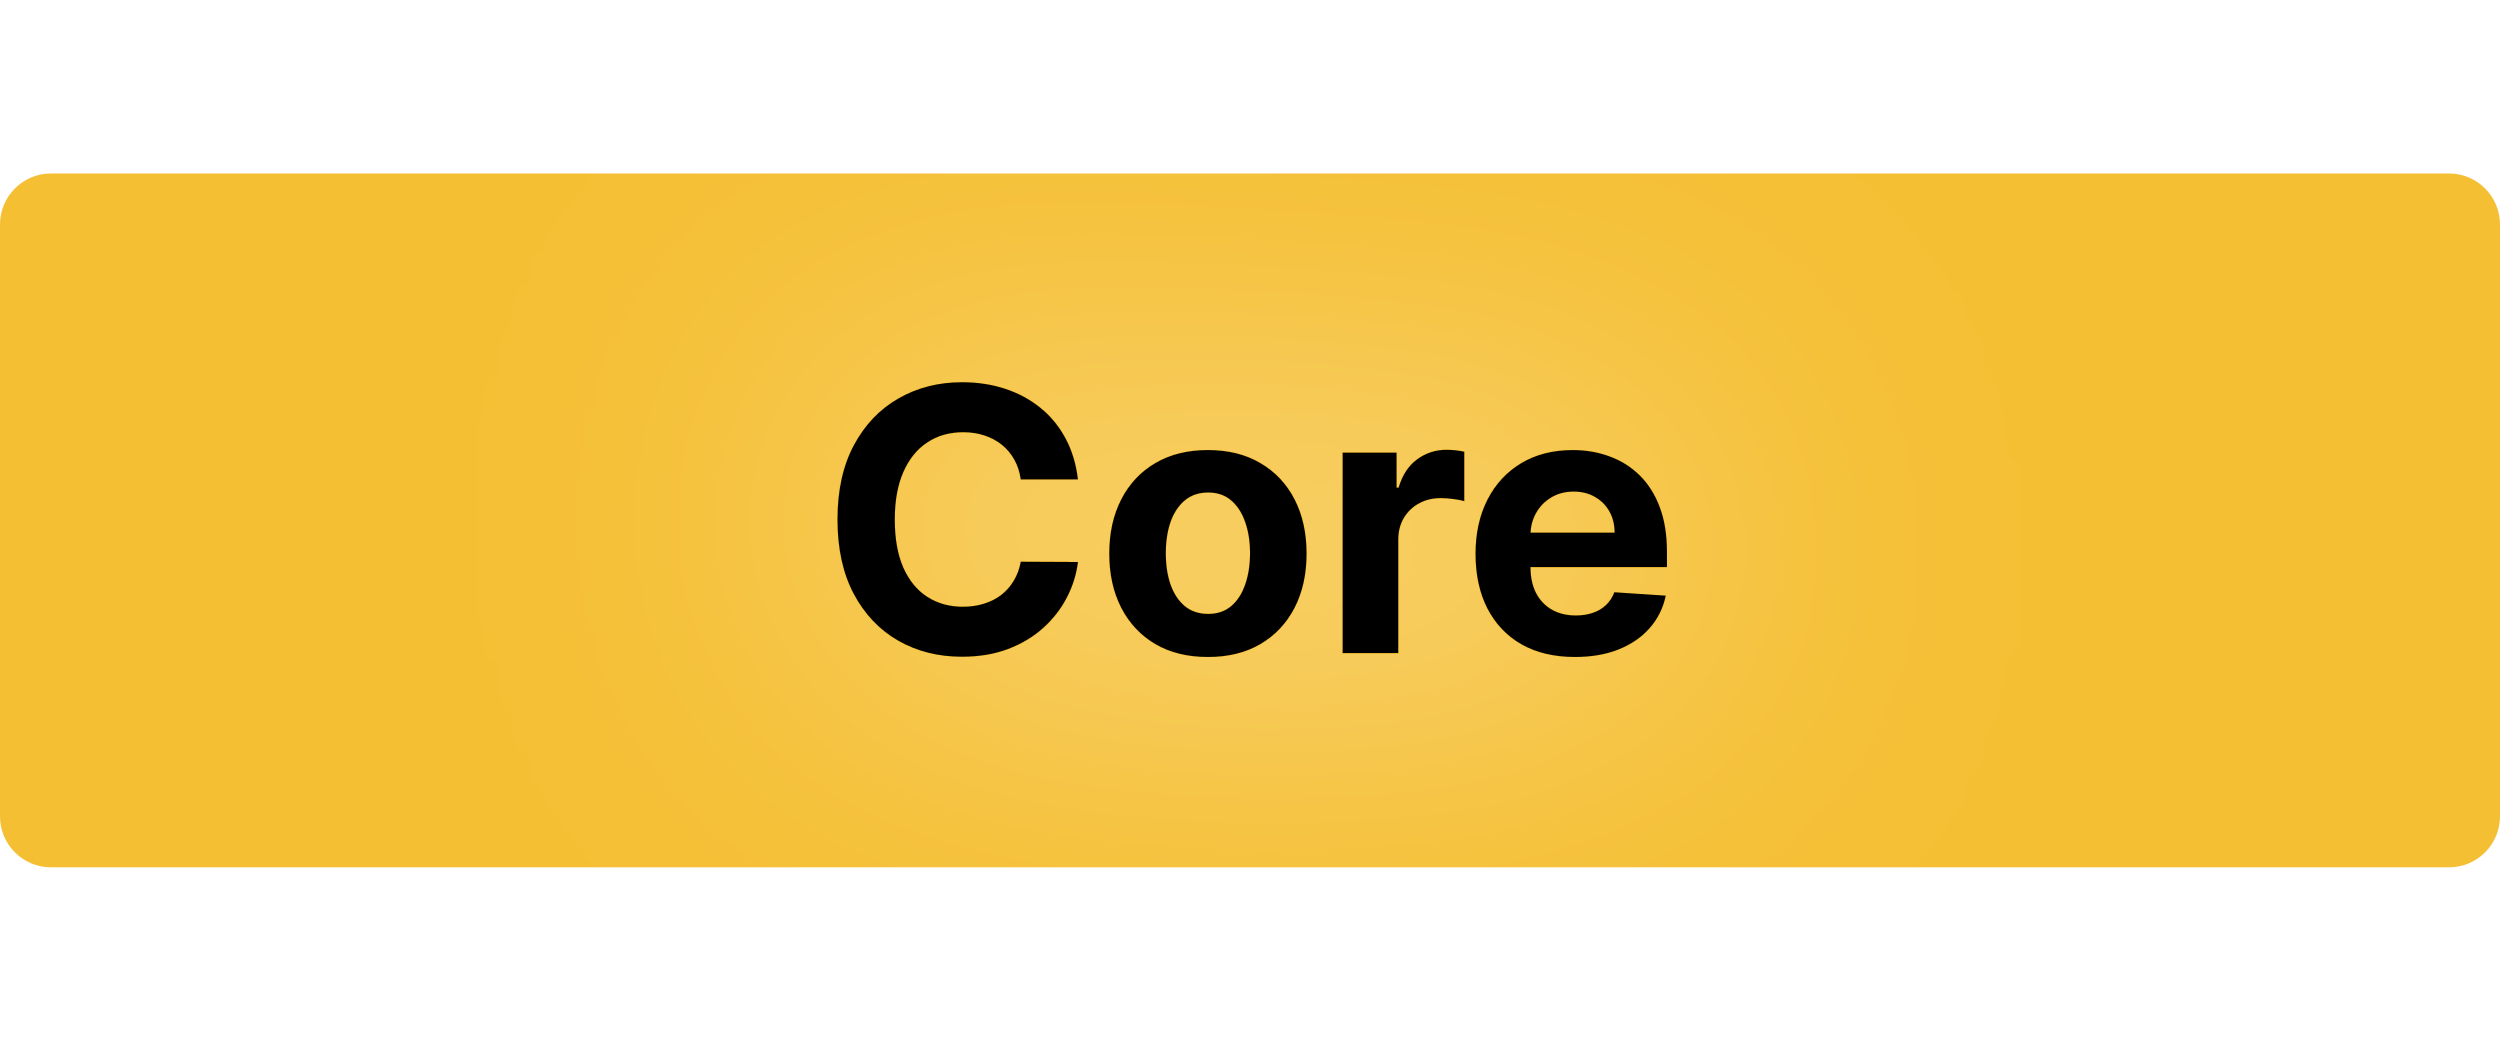
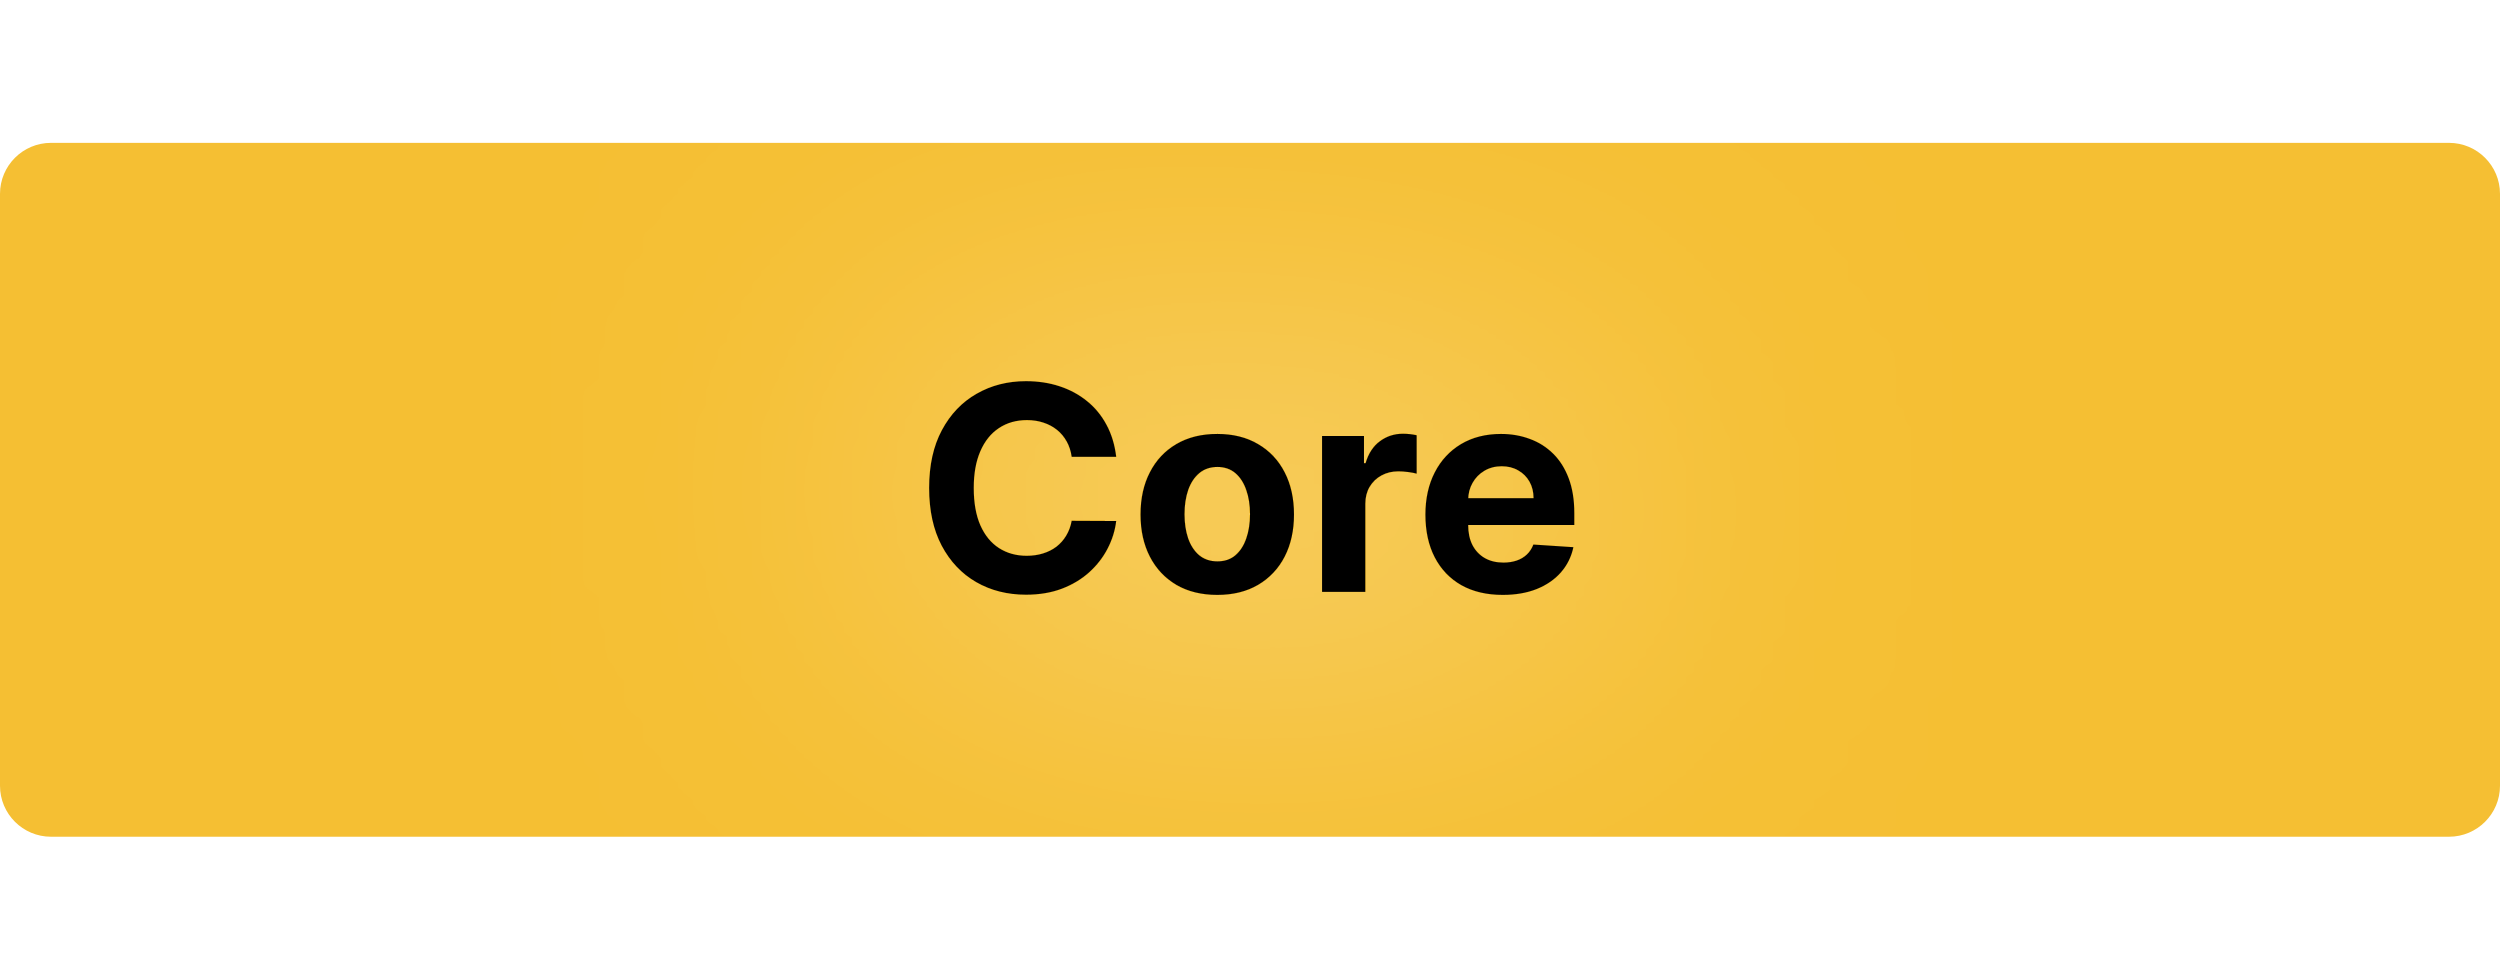
- <svg xmlns="http://www.w3.org/2000/svg" width="245" height="102" viewBox="0 0 245 102" fill="none">
-   <rect y="17" width="245" height="68" rx="5" fill="#F5BF33" />
+ <svg xmlns="http://www.w3.org/2000/svg" width="245" height="96" viewBox="0 0 245 96" fill="none">
+   <rect y="14" width="245" height="68" rx="5" fill="#F5BF33" />
  <g filter="url(#filter0_d_210_580)">
-     <path d="M105.636 46.984H100.037C99.934 46.26 99.726 45.617 99.41 45.054C99.095 44.483 98.69 43.997 98.196 43.597C97.701 43.196 97.13 42.889 96.483 42.676C95.844 42.463 95.149 42.356 94.399 42.356C93.044 42.356 91.864 42.693 90.858 43.367C89.852 44.031 89.072 45.003 88.518 46.281C87.964 47.551 87.687 49.094 87.687 50.909C87.687 52.776 87.964 54.344 88.518 55.614C89.081 56.883 89.865 57.842 90.871 58.49C91.876 59.138 93.04 59.462 94.361 59.462C95.102 59.462 95.788 59.364 96.419 59.168C97.058 58.972 97.625 58.686 98.119 58.311C98.614 57.928 99.023 57.463 99.346 56.918C99.679 56.372 99.909 55.75 100.037 55.051L105.636 55.077C105.491 56.278 105.129 57.438 104.55 58.554C103.979 59.662 103.207 60.655 102.236 61.533C101.273 62.402 100.122 63.092 98.784 63.604C97.454 64.106 95.95 64.358 94.271 64.358C91.936 64.358 89.848 63.83 88.007 62.773C86.174 61.716 84.726 60.186 83.66 58.183C82.603 56.18 82.075 53.756 82.075 50.909C82.075 48.054 82.612 45.625 83.686 43.622C84.76 41.619 86.217 40.094 88.058 39.045C89.899 37.989 91.97 37.46 94.271 37.46C95.788 37.46 97.194 37.673 98.49 38.099C99.794 38.526 100.949 39.148 101.954 39.966C102.96 40.776 103.778 41.769 104.409 42.945C105.048 44.121 105.457 45.467 105.636 46.984ZM118.376 64.383C116.39 64.383 114.672 63.962 113.224 63.118C111.783 62.266 110.671 61.081 109.887 59.564C109.103 58.038 108.711 56.27 108.711 54.258C108.711 52.23 109.103 50.457 109.887 48.94C110.671 47.415 111.783 46.23 113.224 45.386C114.672 44.534 116.39 44.108 118.376 44.108C120.361 44.108 122.074 44.534 123.515 45.386C124.964 46.23 126.08 47.415 126.864 48.94C127.648 50.457 128.04 52.23 128.04 54.258C128.04 56.27 127.648 58.038 126.864 59.564C126.08 61.081 124.964 62.266 123.515 63.118C122.074 63.962 120.361 64.383 118.376 64.383ZM118.401 60.165C119.305 60.165 120.059 59.909 120.664 59.398C121.269 58.878 121.725 58.17 122.032 57.276C122.347 56.381 122.505 55.362 122.505 54.22C122.505 53.078 122.347 52.06 122.032 51.165C121.725 50.27 121.269 49.562 120.664 49.043C120.059 48.523 119.305 48.263 118.401 48.263C117.489 48.263 116.722 48.523 116.1 49.043C115.486 49.562 115.022 50.27 114.706 51.165C114.4 52.06 114.246 53.078 114.246 54.22C114.246 55.362 114.4 56.381 114.706 57.276C115.022 58.17 115.486 58.878 116.1 59.398C116.722 59.909 117.489 60.165 118.401 60.165ZM131.581 64V44.364H136.861V47.79H137.066C137.424 46.571 138.025 45.651 138.868 45.028C139.712 44.398 140.684 44.082 141.783 44.082C142.056 44.082 142.35 44.099 142.665 44.133C142.981 44.168 143.258 44.215 143.496 44.274V49.106C143.241 49.03 142.887 48.962 142.435 48.902C141.983 48.842 141.57 48.812 141.195 48.812C140.394 48.812 139.678 48.987 139.047 49.337C138.425 49.678 137.931 50.155 137.564 50.769C137.206 51.382 137.028 52.09 137.028 52.891V64H131.581ZM154.347 64.383C152.327 64.383 150.588 63.974 149.131 63.156C147.682 62.33 146.566 61.162 145.781 59.653C144.997 58.136 144.605 56.342 144.605 54.271C144.605 52.251 144.997 50.479 145.781 48.953C146.566 47.428 147.669 46.239 149.093 45.386C150.524 44.534 152.203 44.108 154.129 44.108C155.425 44.108 156.631 44.317 157.747 44.734C158.872 45.144 159.852 45.761 160.688 46.588C161.531 47.415 162.188 48.455 162.656 49.707C163.125 50.952 163.36 52.409 163.36 54.08V55.575H146.779V52.2H158.233C158.233 51.416 158.063 50.722 157.722 50.117C157.381 49.511 156.908 49.038 156.303 48.697C155.706 48.348 155.012 48.173 154.219 48.173C153.392 48.173 152.659 48.365 152.02 48.749C151.389 49.124 150.895 49.631 150.537 50.27C150.179 50.901 149.996 51.604 149.987 52.379V55.588C149.987 56.56 150.166 57.399 150.524 58.106C150.891 58.814 151.406 59.359 152.071 59.743C152.736 60.126 153.524 60.318 154.436 60.318C155.041 60.318 155.595 60.233 156.098 60.062C156.601 59.892 157.031 59.636 157.389 59.295C157.747 58.955 158.02 58.537 158.208 58.043L163.244 58.375C162.989 59.585 162.465 60.642 161.672 61.545C160.888 62.44 159.874 63.139 158.629 63.642C157.394 64.136 155.966 64.383 154.347 64.383Z" fill="black" />
+     <path d="M109.384 44.766H105.029C104.949 44.202 104.787 43.702 104.541 43.264C104.296 42.82 103.981 42.442 103.597 42.131C103.212 41.819 102.768 41.581 102.264 41.415C101.767 41.249 101.227 41.166 100.644 41.166C99.59 41.166 98.672 41.428 97.889 41.952C97.107 42.469 96.501 43.224 96.07 44.219C95.639 45.206 95.424 46.406 95.424 47.818C95.424 49.27 95.639 50.49 96.07 51.477C96.507 52.465 97.117 53.211 97.899 53.715C98.681 54.218 99.586 54.47 100.614 54.47C101.191 54.47 101.724 54.394 102.215 54.242C102.712 54.089 103.153 53.867 103.537 53.575C103.922 53.277 104.24 52.916 104.492 52.492C104.75 52.067 104.929 51.583 105.029 51.04L109.384 51.06C109.271 51.994 108.989 52.896 108.539 53.764C108.094 54.626 107.494 55.398 106.739 56.081C105.99 56.757 105.095 57.294 104.054 57.692C103.02 58.083 101.85 58.278 100.544 58.278C98.728 58.278 97.104 57.867 95.672 57.045C94.247 56.224 93.12 55.034 92.291 53.476C91.469 51.918 91.058 50.032 91.058 47.818C91.058 45.597 91.476 43.708 92.311 42.151C93.147 40.593 94.28 39.406 95.712 38.591C97.144 37.769 98.754 37.358 100.544 37.358C101.724 37.358 102.818 37.524 103.825 37.855C104.84 38.187 105.738 38.67 106.52 39.307C107.302 39.937 107.939 40.709 108.429 41.624C108.926 42.538 109.244 43.586 109.384 44.766ZM119.292 58.298C117.748 58.298 116.412 57.97 115.285 57.314C114.165 56.651 113.3 55.73 112.69 54.55C112.08 53.363 111.775 51.988 111.775 50.423C111.775 48.846 112.08 47.467 112.69 46.287C113.3 45.1 114.165 44.179 115.285 43.523C116.412 42.86 117.748 42.528 119.292 42.528C120.837 42.528 122.169 42.86 123.289 43.523C124.416 44.179 125.285 45.1 125.894 46.287C126.504 47.467 126.809 48.846 126.809 50.423C126.809 51.988 126.504 53.363 125.894 54.55C125.285 55.73 124.416 56.651 123.289 57.314C122.169 57.97 120.837 58.298 119.292 58.298ZM119.312 55.017C120.015 55.017 120.601 54.818 121.072 54.42C121.543 54.016 121.897 53.466 122.136 52.77C122.381 52.074 122.504 51.282 122.504 50.394C122.504 49.505 122.381 48.713 122.136 48.017C121.897 47.321 121.543 46.771 121.072 46.367C120.601 45.962 120.015 45.76 119.312 45.76C118.603 45.76 118.006 45.962 117.522 46.367C117.045 46.771 116.684 47.321 116.438 48.017C116.2 48.713 116.08 49.505 116.08 50.394C116.08 51.282 116.2 52.074 116.438 52.77C116.684 53.466 117.045 54.016 117.522 54.42C118.006 54.818 118.603 55.017 119.312 55.017ZM129.563 58V42.727H133.67V45.392H133.829C134.107 44.444 134.575 43.728 135.231 43.244C135.887 42.754 136.643 42.508 137.498 42.508C137.71 42.508 137.939 42.522 138.184 42.548C138.429 42.575 138.645 42.611 138.83 42.658V46.416C138.632 46.356 138.356 46.303 138.005 46.257C137.654 46.211 137.332 46.188 137.041 46.188C136.418 46.188 135.861 46.323 135.37 46.595C134.886 46.86 134.502 47.231 134.217 47.709C133.938 48.186 133.799 48.736 133.799 49.359V58H129.563ZM147.27 58.298C145.699 58.298 144.346 57.98 143.213 57.344C142.086 56.701 141.218 55.793 140.608 54.619C139.998 53.439 139.693 52.044 139.693 50.433C139.693 48.862 139.998 47.483 140.608 46.297C141.218 45.11 142.076 44.186 143.183 43.523C144.297 42.86 145.603 42.528 147.101 42.528C148.108 42.528 149.046 42.691 149.915 43.016C150.79 43.334 151.552 43.814 152.202 44.457C152.858 45.1 153.368 45.909 153.733 46.883C154.097 47.851 154.28 48.985 154.28 50.284V51.447H141.383V48.822H150.292C150.292 48.213 150.16 47.672 149.895 47.202C149.63 46.731 149.262 46.363 148.791 46.098C148.327 45.826 147.787 45.69 147.17 45.69C146.527 45.69 145.957 45.84 145.46 46.138C144.97 46.429 144.585 46.824 144.307 47.321C144.028 47.812 143.886 48.358 143.879 48.962V51.457C143.879 52.213 144.018 52.866 144.297 53.416C144.582 53.966 144.983 54.391 145.5 54.689C146.017 54.987 146.63 55.136 147.339 55.136C147.81 55.136 148.241 55.07 148.632 54.938C149.023 54.805 149.358 54.606 149.636 54.341C149.915 54.076 150.127 53.751 150.273 53.367L154.19 53.625C153.991 54.566 153.584 55.388 152.967 56.091C152.357 56.787 151.568 57.331 150.601 57.722C149.64 58.106 148.529 58.298 147.27 58.298Z" fill="black" />
  </g>
  <defs>
-     <filter id="filter0_d_210_580" x="45.075" y="0.46" width="155.284" height="100.923" filterUnits="userSpaceOnUse" color-interpolation-filters="sRGB">
+     <filter id="filter0_d_210_580" x="54.058" y="0.358" width="137.221" height="94.94" filterUnits="userSpaceOnUse" color-interpolation-filters="sRGB">
      <feFlood flood-opacity="0" result="BackgroundImageFix" />
      <feColorMatrix in="SourceAlpha" type="matrix" values="0 0 0 0 0 0 0 0 0 0 0 0 0 0 0 0 0 0 127 0" result="hardAlpha" />
      <feOffset />
      <feGaussianBlur stdDeviation="18.5" />
      <feComposite in2="hardAlpha" operator="out" />
      <feColorMatrix type="matrix" values="0 0 0 0 1 0 0 0 0 1 0 0 0 0 1 0 0 0 1 0" />
      <feBlend mode="normal" in2="BackgroundImageFix" result="effect1_dropShadow_210_580" />
      <feBlend mode="normal" in="SourceGraphic" in2="effect1_dropShadow_210_580" result="shape" />
    </filter>
  </defs>
</svg>
